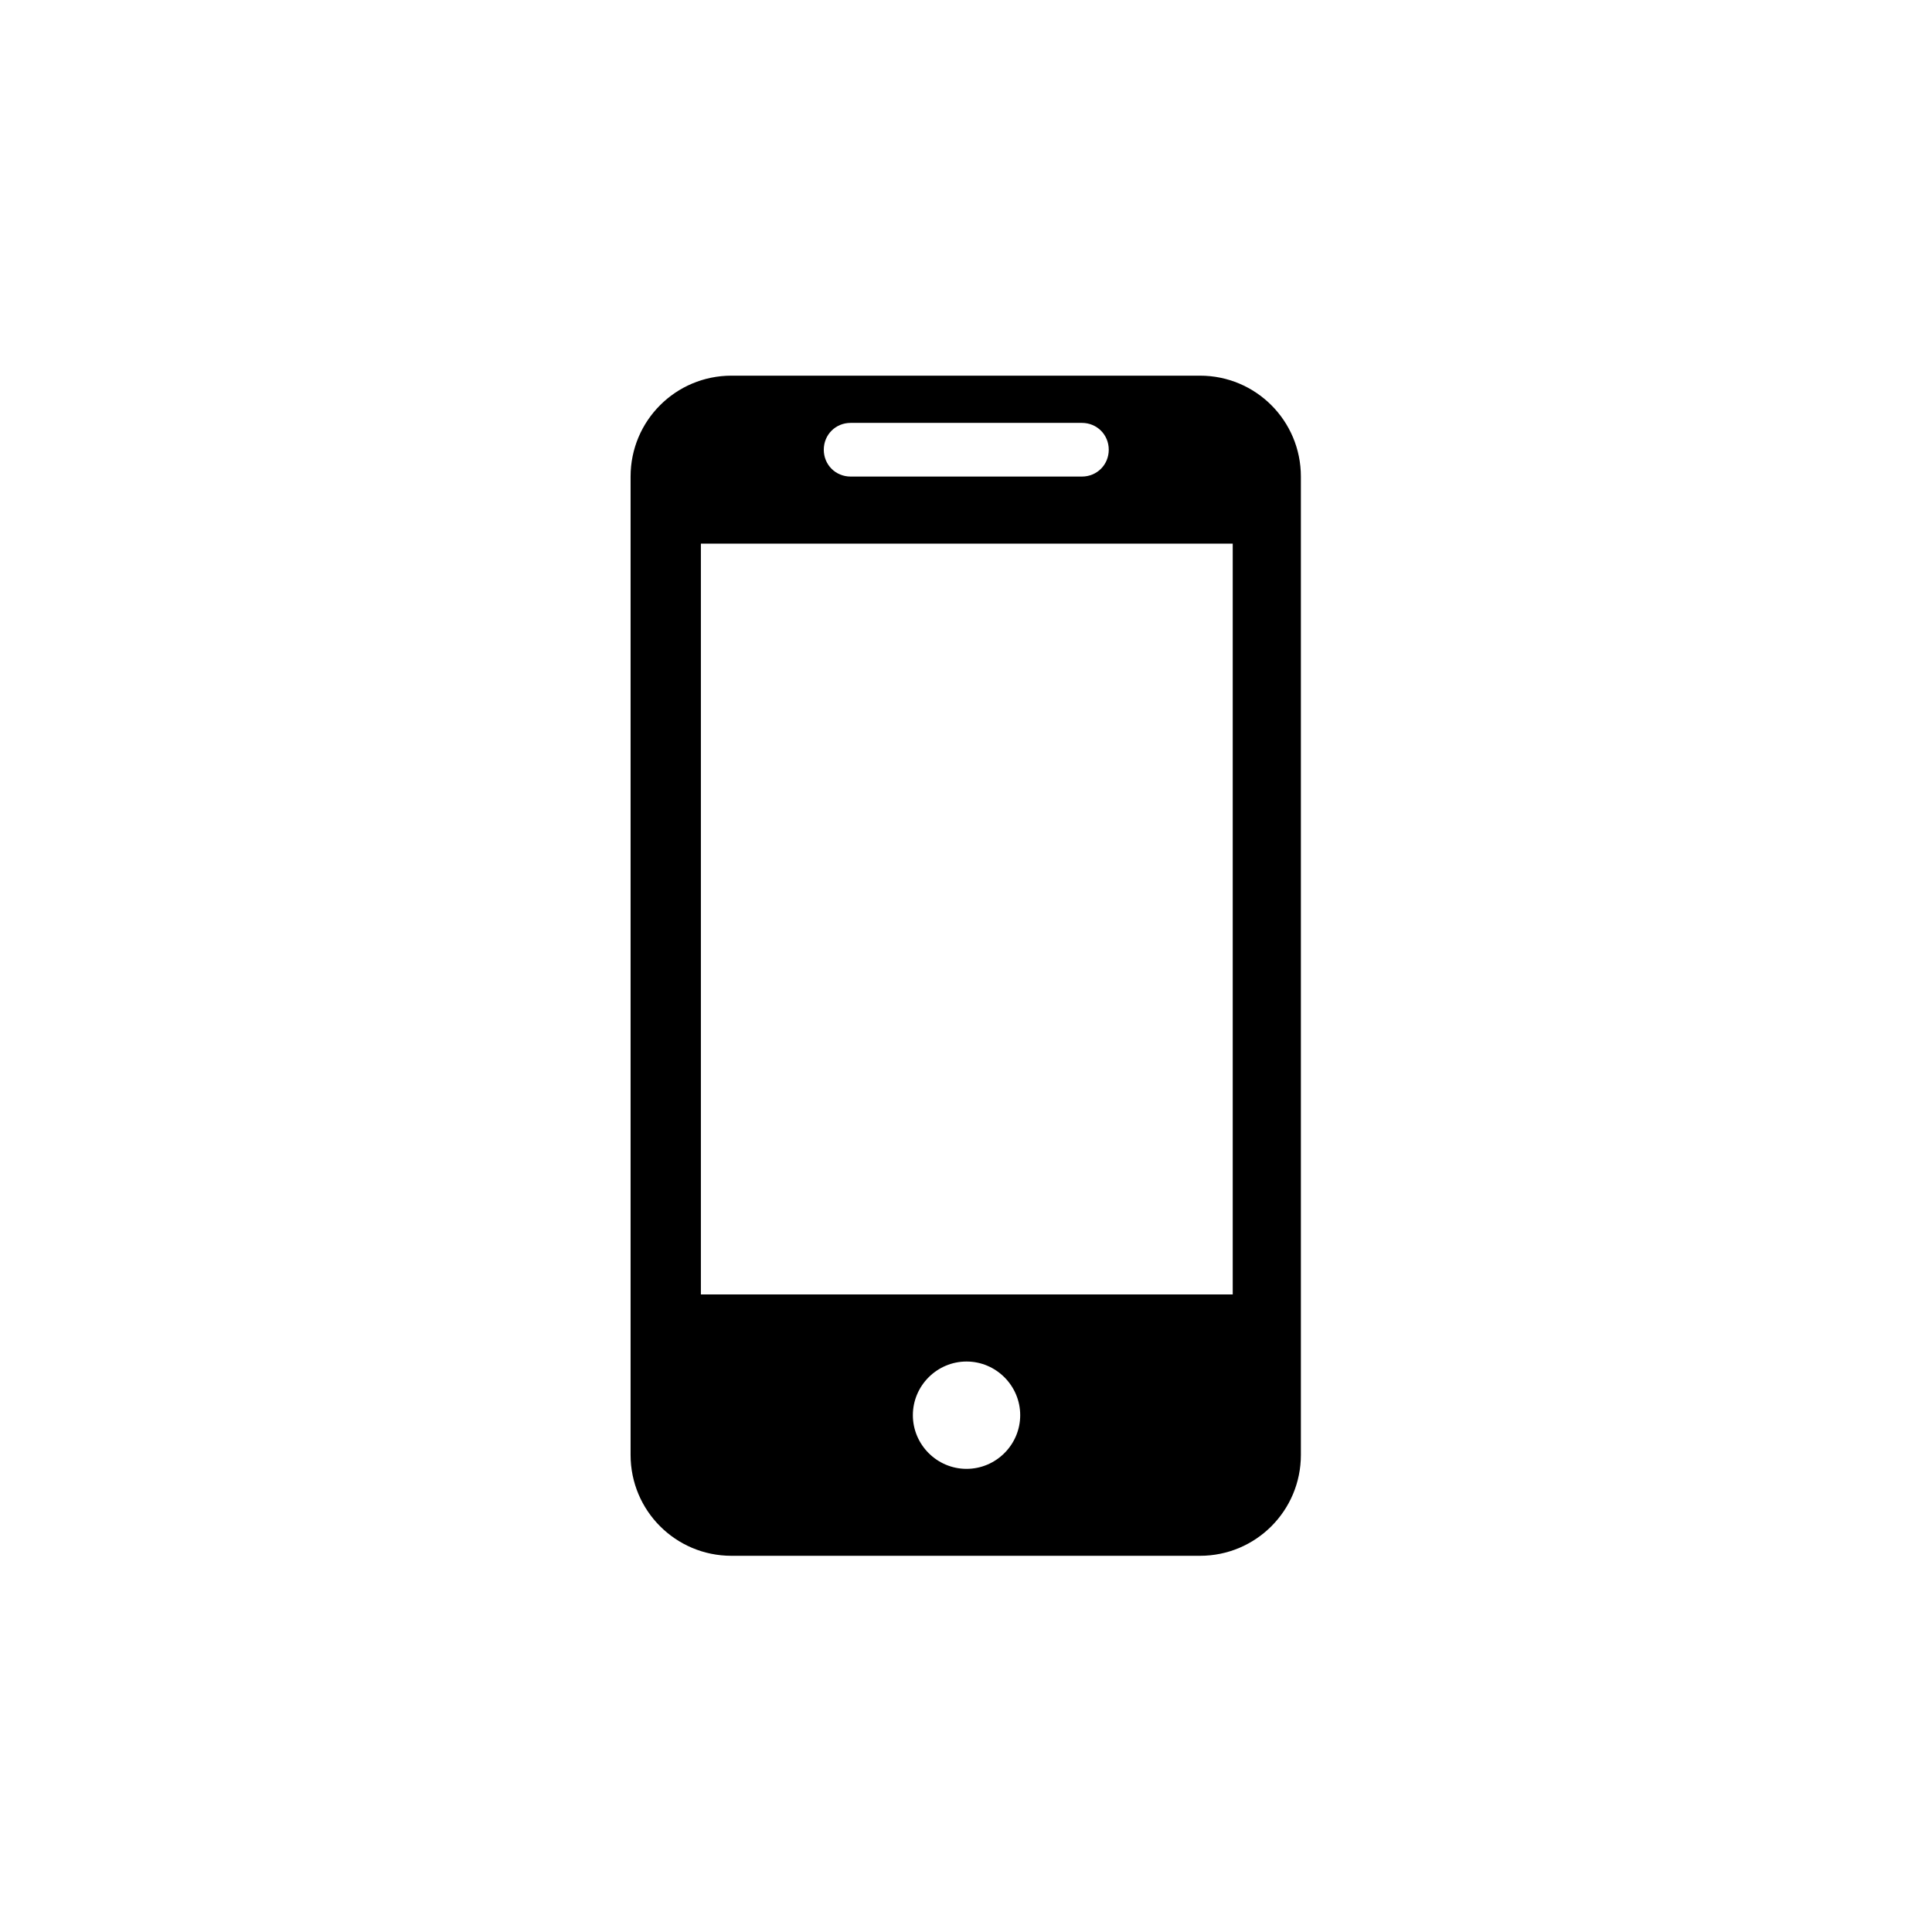
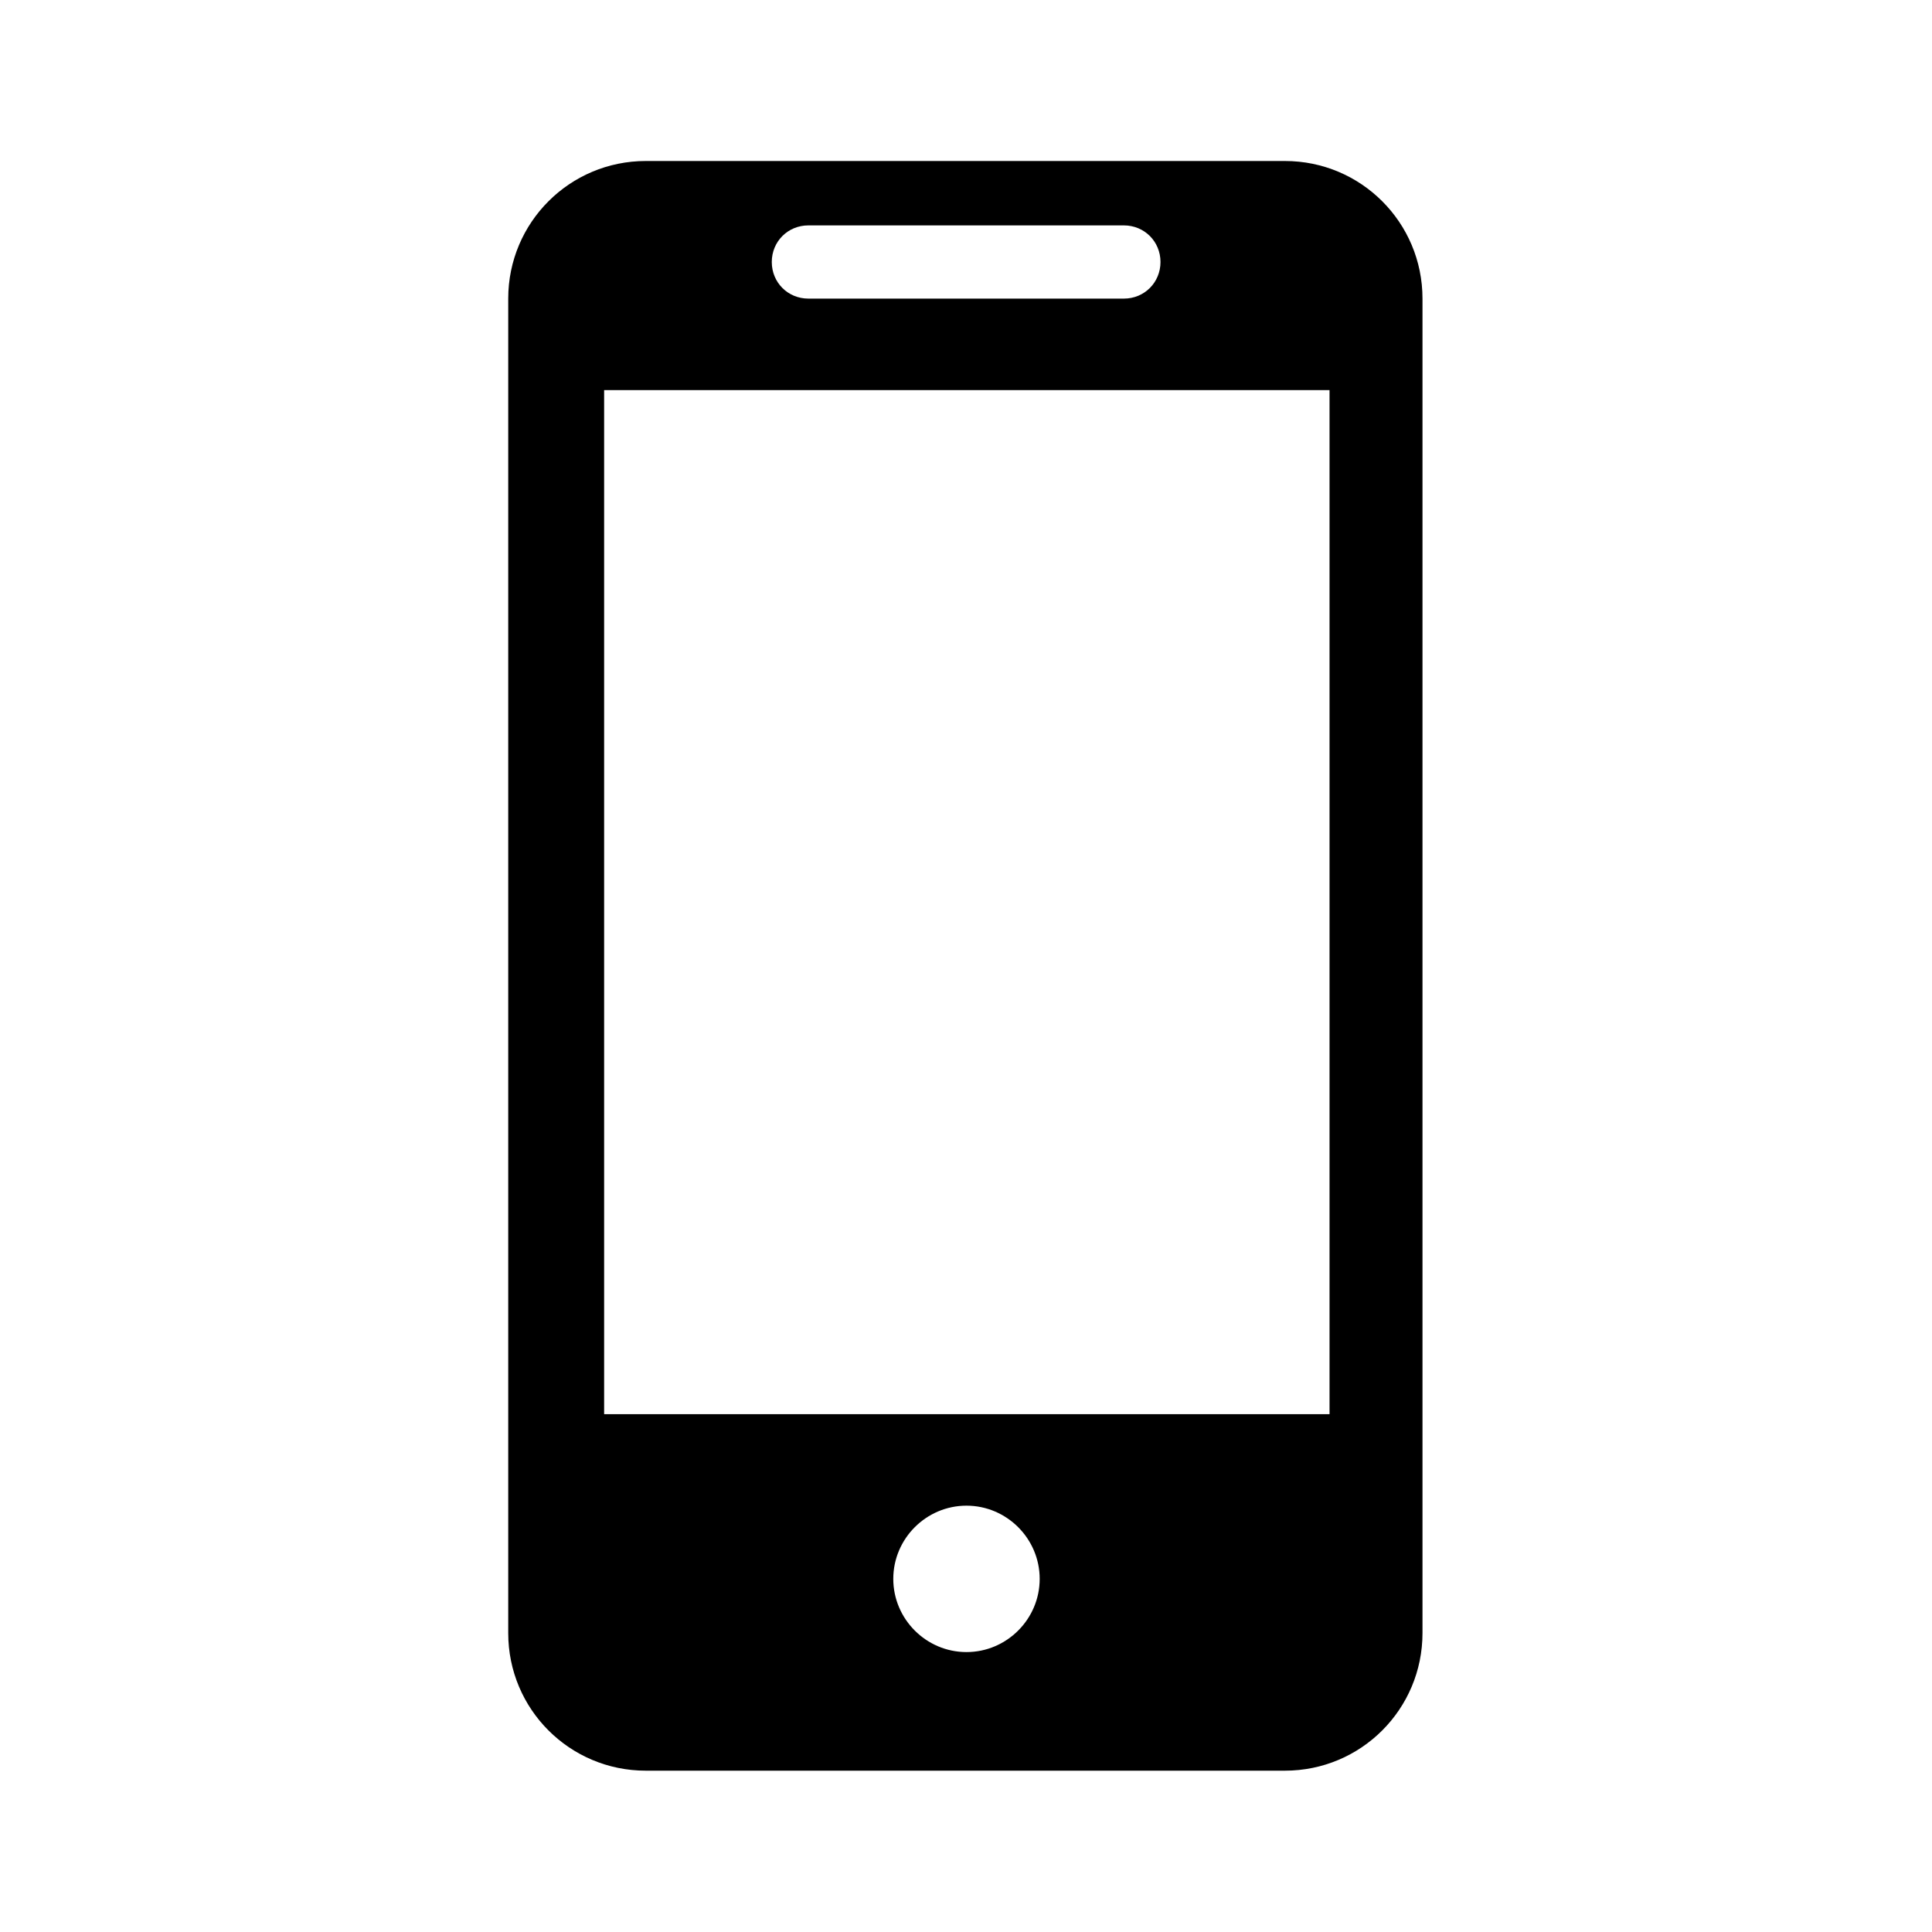
<svg xmlns="http://www.w3.org/2000/svg" viewBox="0 0 36 36" fill="none">
-   <path d="m 22.37 7 H 13.63 C 12.59 7 11.75 7.84 11.75 8.88 v 18.23 c 0 1.04 0.84 1.88 1.88 1.88 h 8.73 c 1.04 0 1.88 -0.84 1.88 -1.88 V 8.88 c 0 -1.04 -0.84 -1.88 -1.88 -1.88 Z m -6.52 0.88 h 4.31 c 0.28 0 0.5 0.22 0.5 0.5 s -0.22 0.5 -0.5 0.5 h -4.31 c -0.28 0 -0.5 -0.22 -0.5 -0.5 s 0.22 -0.5 0.5 -0.5 Z m 2.16 19.49 c -0.55 0 -1 -0.45 -1 -1 s 0.45 -1 1 -1 s 1 0.45 1 1 s -0.45 1 -1 1 Z m 4.98 -3.25 H 13.06 V 10.13 h 9.91 v 14 Z" fill="currentColor" />
+   <path d="m23.956 3H12.034C10.616 3 9.47 4.146 9.47 5.564v24.866c0 1.419 1.146 2.564 2.564 2.564h11.908c1.419 0 2.564-1.146 2.564-2.564V5.564c0-1.419-1.146-2.564-2.564-2.564Zm-8.893 1.2h5.879c.382 0 .682.3.682.682s-.3.682-.682.682h-5.879c-.382 0-.682-.3-.682-.682s.3-.682.682-.682Zm2.946 26.584c-.75 0-1.364-.614-1.364-1.364s.614-1.364 1.364-1.364 1.364.614 1.364 1.364-.614 1.364-1.364 1.364Zm6.793-4.433H11.257V7.269h13.517v19.096Z" fill="currentColor" />
</svg>
